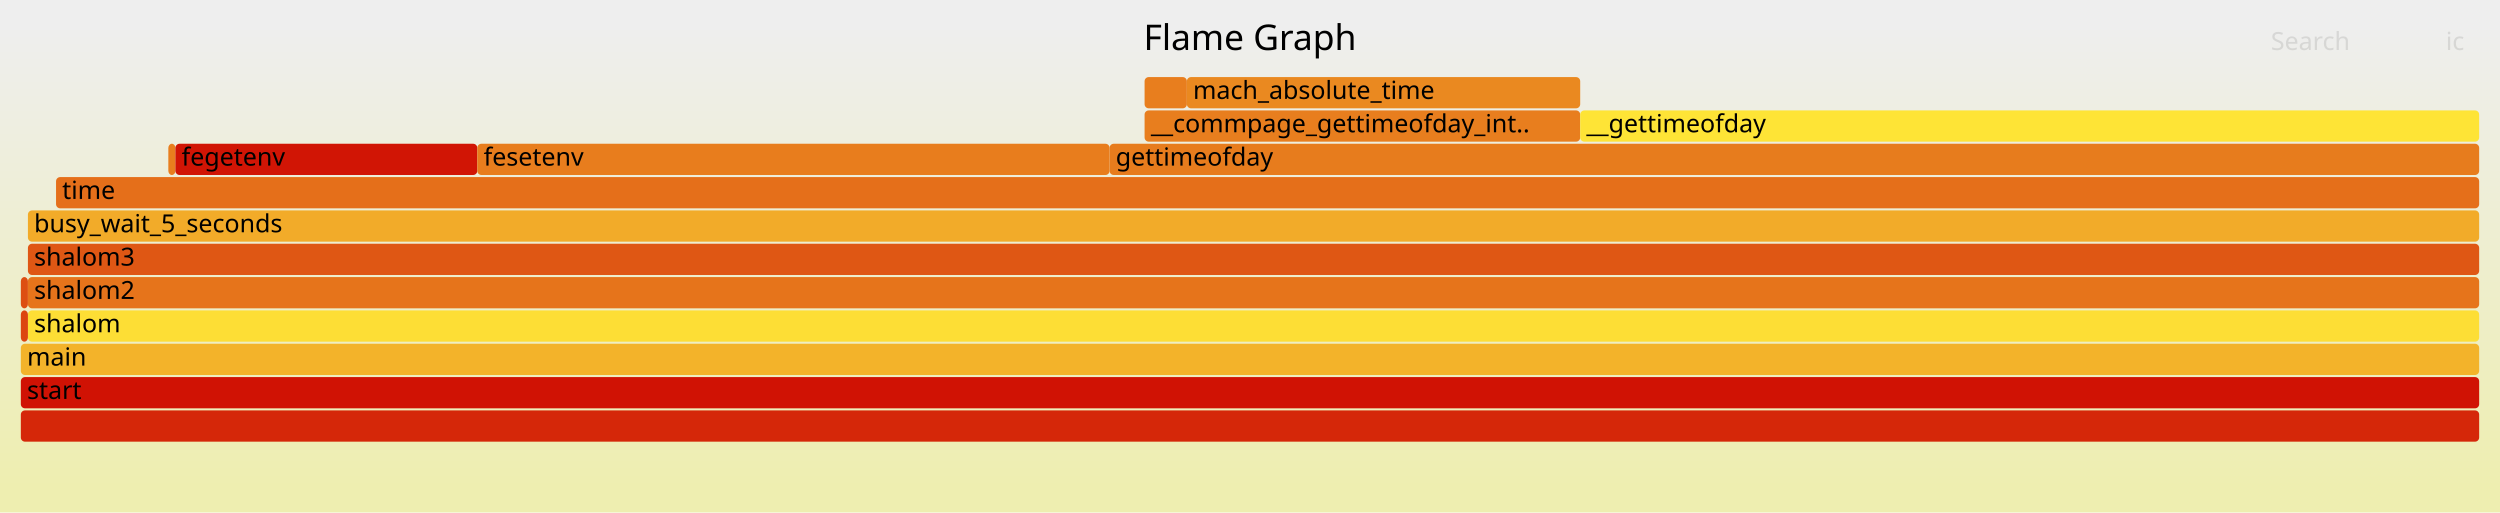
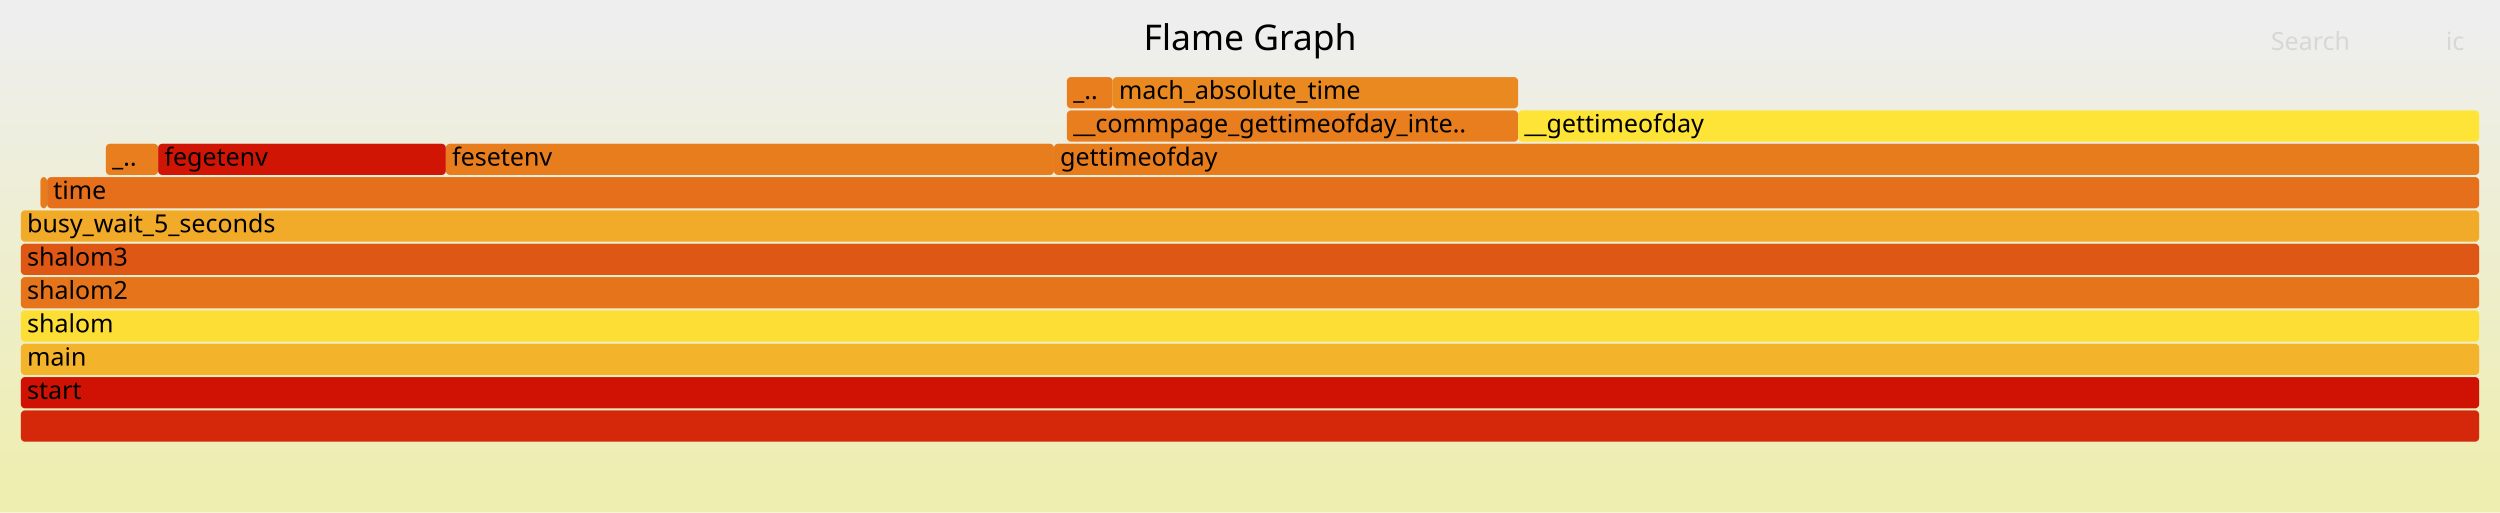
<svg xmlns="http://www.w3.org/2000/svg" version="1.1" width="1200" height="246" viewBox="0 0 1200 246">
  <defs>
    <linearGradient id="background" y1="0" y2="1" x1="0" x2="0">
      <stop stop-color="#eeeeee" offset="5%" />
      <stop stop-color="#eeeeb0" offset="95%" />
    </linearGradient>
  </defs>
  <style type="text/css">
	text { font-family:Verdana; font-size:12px; fill:rgb(0,0,0); }
	#search, #ignorecase { opacity:0.1; cursor:pointer; }
	#search:hover, #search.show, #ignorecase:hover, #ignorecase.show { opacity:1; }
	#subtitle { text-anchor:middle; font-color:rgb(160,160,160); }
	#title { text-anchor:middle; font-size:17px}
	#unzoom { cursor:pointer; }
	#frames &gt; *:hover { stroke:black; stroke-width:0.5; cursor:pointer; }
	.hide { display:none; }
	.parent { opacity:0.5; }
</style>
  <rect x="0.0" y="0" width="1200.0" height="246.0" fill="url(#background)" />
  <text id="title" x="600.00" y="24">Flame Graph</text>
  <text id="details" x="10.00" y="229"> </text>
  <text id="unzoom" x="10.00" y="24" class="hide">Reset Zoom</text>
  <text id="search" x="1090.00" y="24">Search</text>
  <text id="ignorecase" x="1174.00" y="24">ic</text>
  <text id="matched" x="1090.00" y="229"> </text>
  <g id="frames">
    <g>
-       <rect x="10.0" y="197" width="1180.0" height="15.0" fill="rgb(213,39,9)" rx="2" ry="2" />
-       <text x="13.00" y="207.5" />
+       <rect x="10.0" y="117" width="1180.0" height="15.0" fill="rgb(223,87,20)" rx="2" ry="2" />
+       <text x="13.00" y="127.5">shalom3</text>
    </g>
    <g>
-       <rect x="13.4" y="133" width="1176.6" height="15.0" fill="rgb(230,116,27)" rx="2" ry="2" />
-       <text x="16.37" y="143.5">shalom2</text>
+       <rect x="10.0" y="101" width="1180.0" height="15.0" fill="rgb(242,171,41)" rx="2" ry="2" />
+       <text x="13.00" y="111.5">busy_wait_5_seconds</text>
    </g>
    <g>
-       <rect x="13.4" y="117" width="1176.6" height="15.0" fill="rgb(223,87,20)" rx="2" ry="2" />
-       <text x="16.37" y="127.5">shalom3</text>
+       <rect x="512.1" y="37" width="22.0" height="15.0" fill="rgb(232,126,30)" rx="2" ry="2" />
+       <text x="515.13" y="47.5">_..</text>
    </g>
    <g>
-       <rect x="549.4" y="37" width="20.3" height="15.0" fill="rgb(232,126,30)" rx="2" ry="2" />
-       <text x="552.43" y="47.5" />
-     </g>
-     <g>
-       <rect x="80.8" y="69" width="3.4" height="15.0" fill="rgb(232,126,30)" rx="2" ry="2" />
-       <text x="83.80" y="79.5" />
-     </g>
-     <g>
-       <rect x="549.4" y="53" width="209.1" height="15.0" fill="rgb(232,126,30)" rx="2" ry="2" />
-       <text x="552.43" y="63.5">__commpage_gettimeofday_int..</text>
-     </g>
-     <g>
-       <rect x="13.4" y="101" width="1176.6" height="15.0" fill="rgb(242,171,41)" rx="2" ry="2" />
-       <text x="16.37" y="111.5">busy_wait_5_seconds</text>
-     </g>
-     <g>
-       <rect x="569.7" y="37" width="188.8" height="15.0" fill="rgb(234,137,32)" rx="2" ry="2" />
-       <text x="572.66" y="47.5">mach_absolute_time</text>
-     </g>
-     <g>
-       <rect x="532.6" y="69" width="657.4" height="15.0" fill="rgb(231,124,29)" rx="2" ry="2" />
-       <text x="535.57" y="79.5">gettimeofday</text>
-     </g>
-     <g>
-       <rect x="13.4" y="149" width="1176.6" height="15.0" fill="rgb(253,222,53)" rx="2" ry="2" />
-       <text x="16.37" y="159.5">shalom</text>
-     </g>
-     <g>
-       <rect x="84.2" y="69" width="144.9" height="15.0" fill="rgb(209,21,5)" rx="2" ry="2" />
-       <text x="87.17" y="79.5">fegetenv</text>
+       <rect x="534.1" y="37" width="194.6" height="15.0" fill="rgb(234,137,32)" rx="2" ry="2" />
+       <text x="537.10" y="47.5">mach_absolute_time</text>
    </g>
    <g>
      <rect x="10.0" y="165" width="1180.0" height="15.0" fill="rgb(243,179,42)" rx="2" ry="2" />
      <text x="13.00" y="175.5">main</text>
    </g>
    <g>
-       <rect x="10.0" y="149" width="3.4" height="15.0" fill="rgb(220,69,16)" rx="2" ry="2" />
-       <text x="13.00" y="159.5" />
+       <rect x="512.1" y="53" width="216.6" height="15.0" fill="rgb(232,126,30)" rx="2" ry="2" />
+       <text x="515.13" y="63.5">__commpage_gettimeofday_inte..</text>
    </g>
    <g>
-       <rect x="229.1" y="69" width="303.5" height="15.0" fill="rgb(232,125,29)" rx="2" ry="2" />
-       <text x="232.14" y="79.5">fesetenv</text>
+       <rect x="19.4" y="85" width="3.2" height="15.0" fill="rgb(231,124,29)" rx="2" ry="2" />
+       <text x="22.41" y="95.5" />
    </g>
    <g>
-       <rect x="10.0" y="133" width="3.4" height="15.0" fill="rgb(221,78,18)" rx="2" ry="2" />
-       <text x="13.00" y="143.5" />
+       <rect x="10.0" y="133" width="1180.0" height="15.0" fill="rgb(230,116,27)" rx="2" ry="2" />
+       <text x="13.00" y="143.5">shalom2</text>
+     </g>
+     <g>
+       <rect x="728.7" y="53" width="461.3" height="15.0" fill="rgb(254,228,54)" rx="2" ry="2" />
+       <text x="731.67" y="63.5">__gettimeofday</text>
+     </g>
+     <g>
+       <rect x="22.6" y="85" width="1167.4" height="15.0" fill="rgb(229,111,26)" rx="2" ry="2" />
+       <text x="25.55" y="95.5">time</text>
+     </g>
+     <g>
+       <rect x="214.0" y="69" width="291.9" height="15.0" fill="rgb(232,125,29)" rx="2" ry="2" />
+       <text x="216.99" y="79.5">fesetenv</text>
+     </g>
+     <g>
+       <rect x="505.9" y="69" width="684.1" height="15.0" fill="rgb(231,124,29)" rx="2" ry="2" />
+       <text x="508.85" y="79.5">gettimeofday</text>
    </g>
    <g>
      <rect x="10.0" y="181" width="1180.0" height="15.0" fill="rgb(208,18,4)" rx="2" ry="2" />
      <text x="13.00" y="191.5">start</text>
    </g>
    <g>
-       <rect x="26.9" y="85" width="1163.1" height="15.0" fill="rgb(229,111,26)" rx="2" ry="2" />
-       <text x="29.86" y="95.5">time</text>
+       <rect x="10.0" y="197" width="1180.0" height="15.0" fill="rgb(213,39,9)" rx="2" ry="2" />
+       <text x="13.00" y="207.5" />
    </g>
    <g>
-       <rect x="758.5" y="53" width="431.5" height="15.0" fill="rgb(254,228,54)" rx="2" ry="2" />
-       <text x="761.46" y="63.5">__gettimeofday</text>
+       <rect x="50.8" y="69" width="25.1" height="15.0" fill="rgb(232,126,30)" rx="2" ry="2" />
+       <text x="53.80" y="79.5">_..</text>
+     </g>
+     <g>
+       <rect x="10.0" y="149" width="1180.0" height="15.0" fill="rgb(253,222,53)" rx="2" ry="2" />
+       <text x="13.00" y="159.5">shalom</text>
+     </g>
+     <g>
+       <rect x="75.9" y="69" width="138.1" height="15.0" fill="rgb(209,21,5)" rx="2" ry="2" />
+       <text x="78.90" y="79.5">fegetenv</text>
    </g>
  </g>
</svg>
